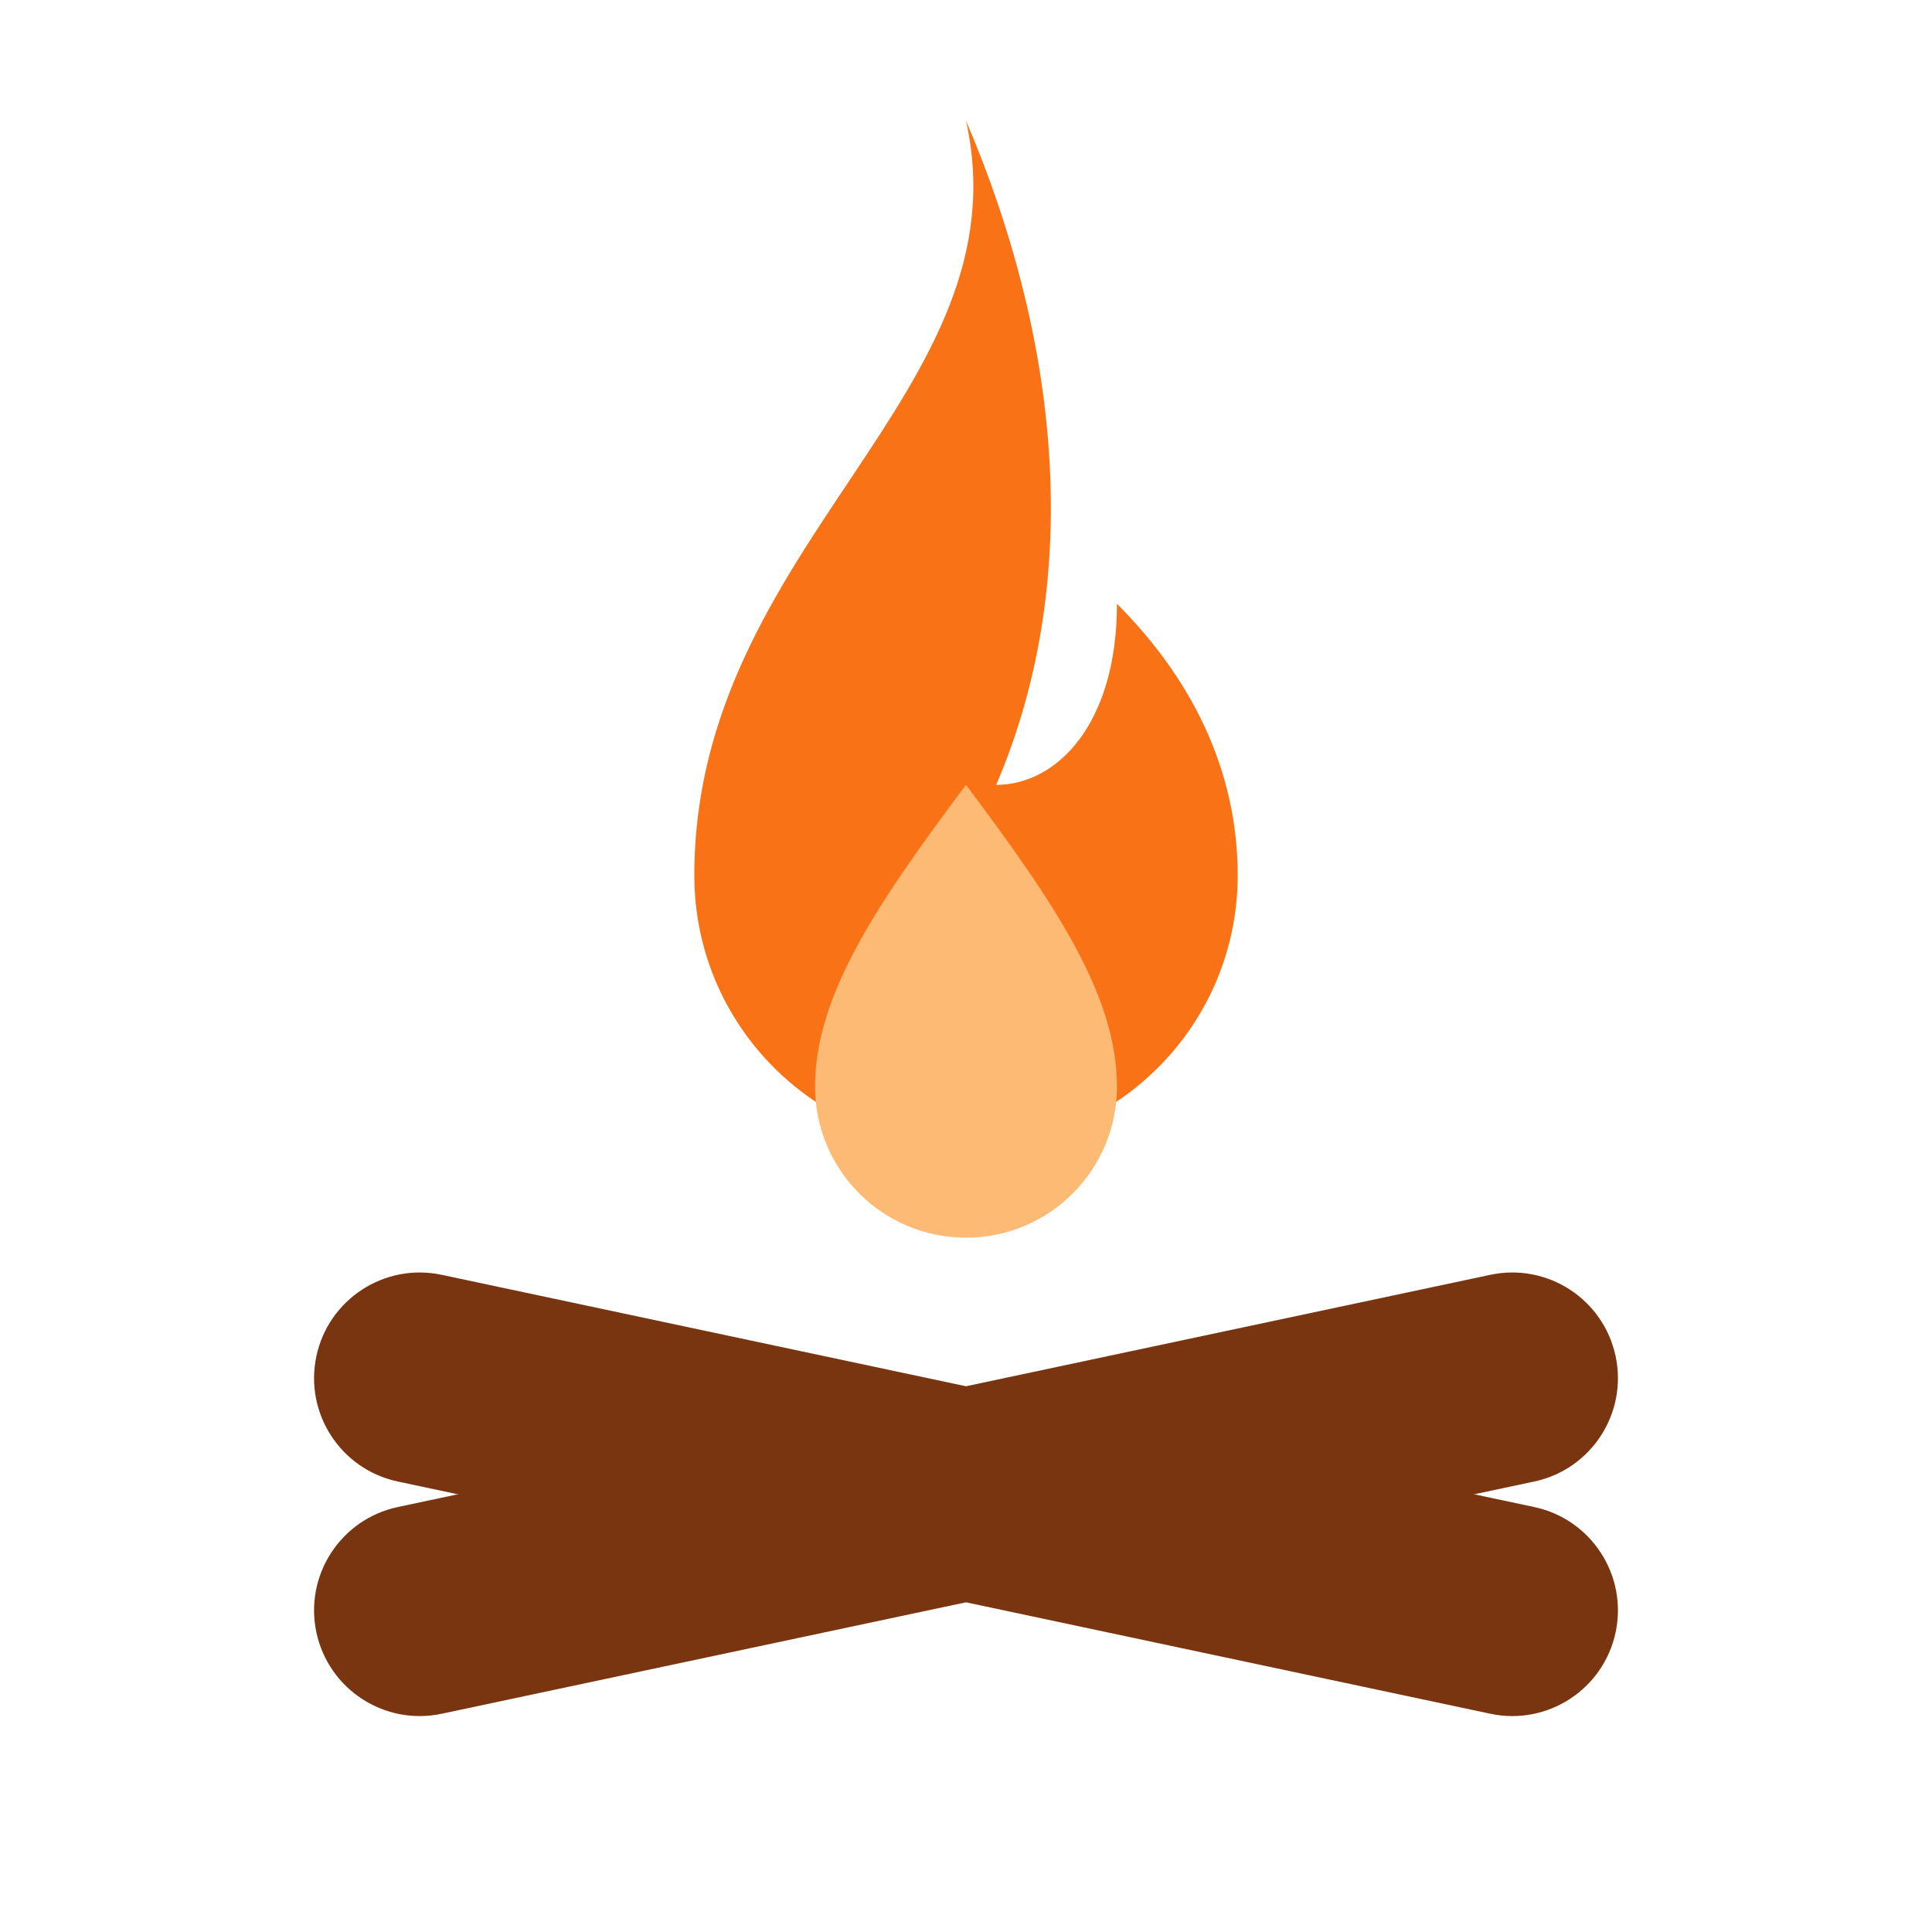
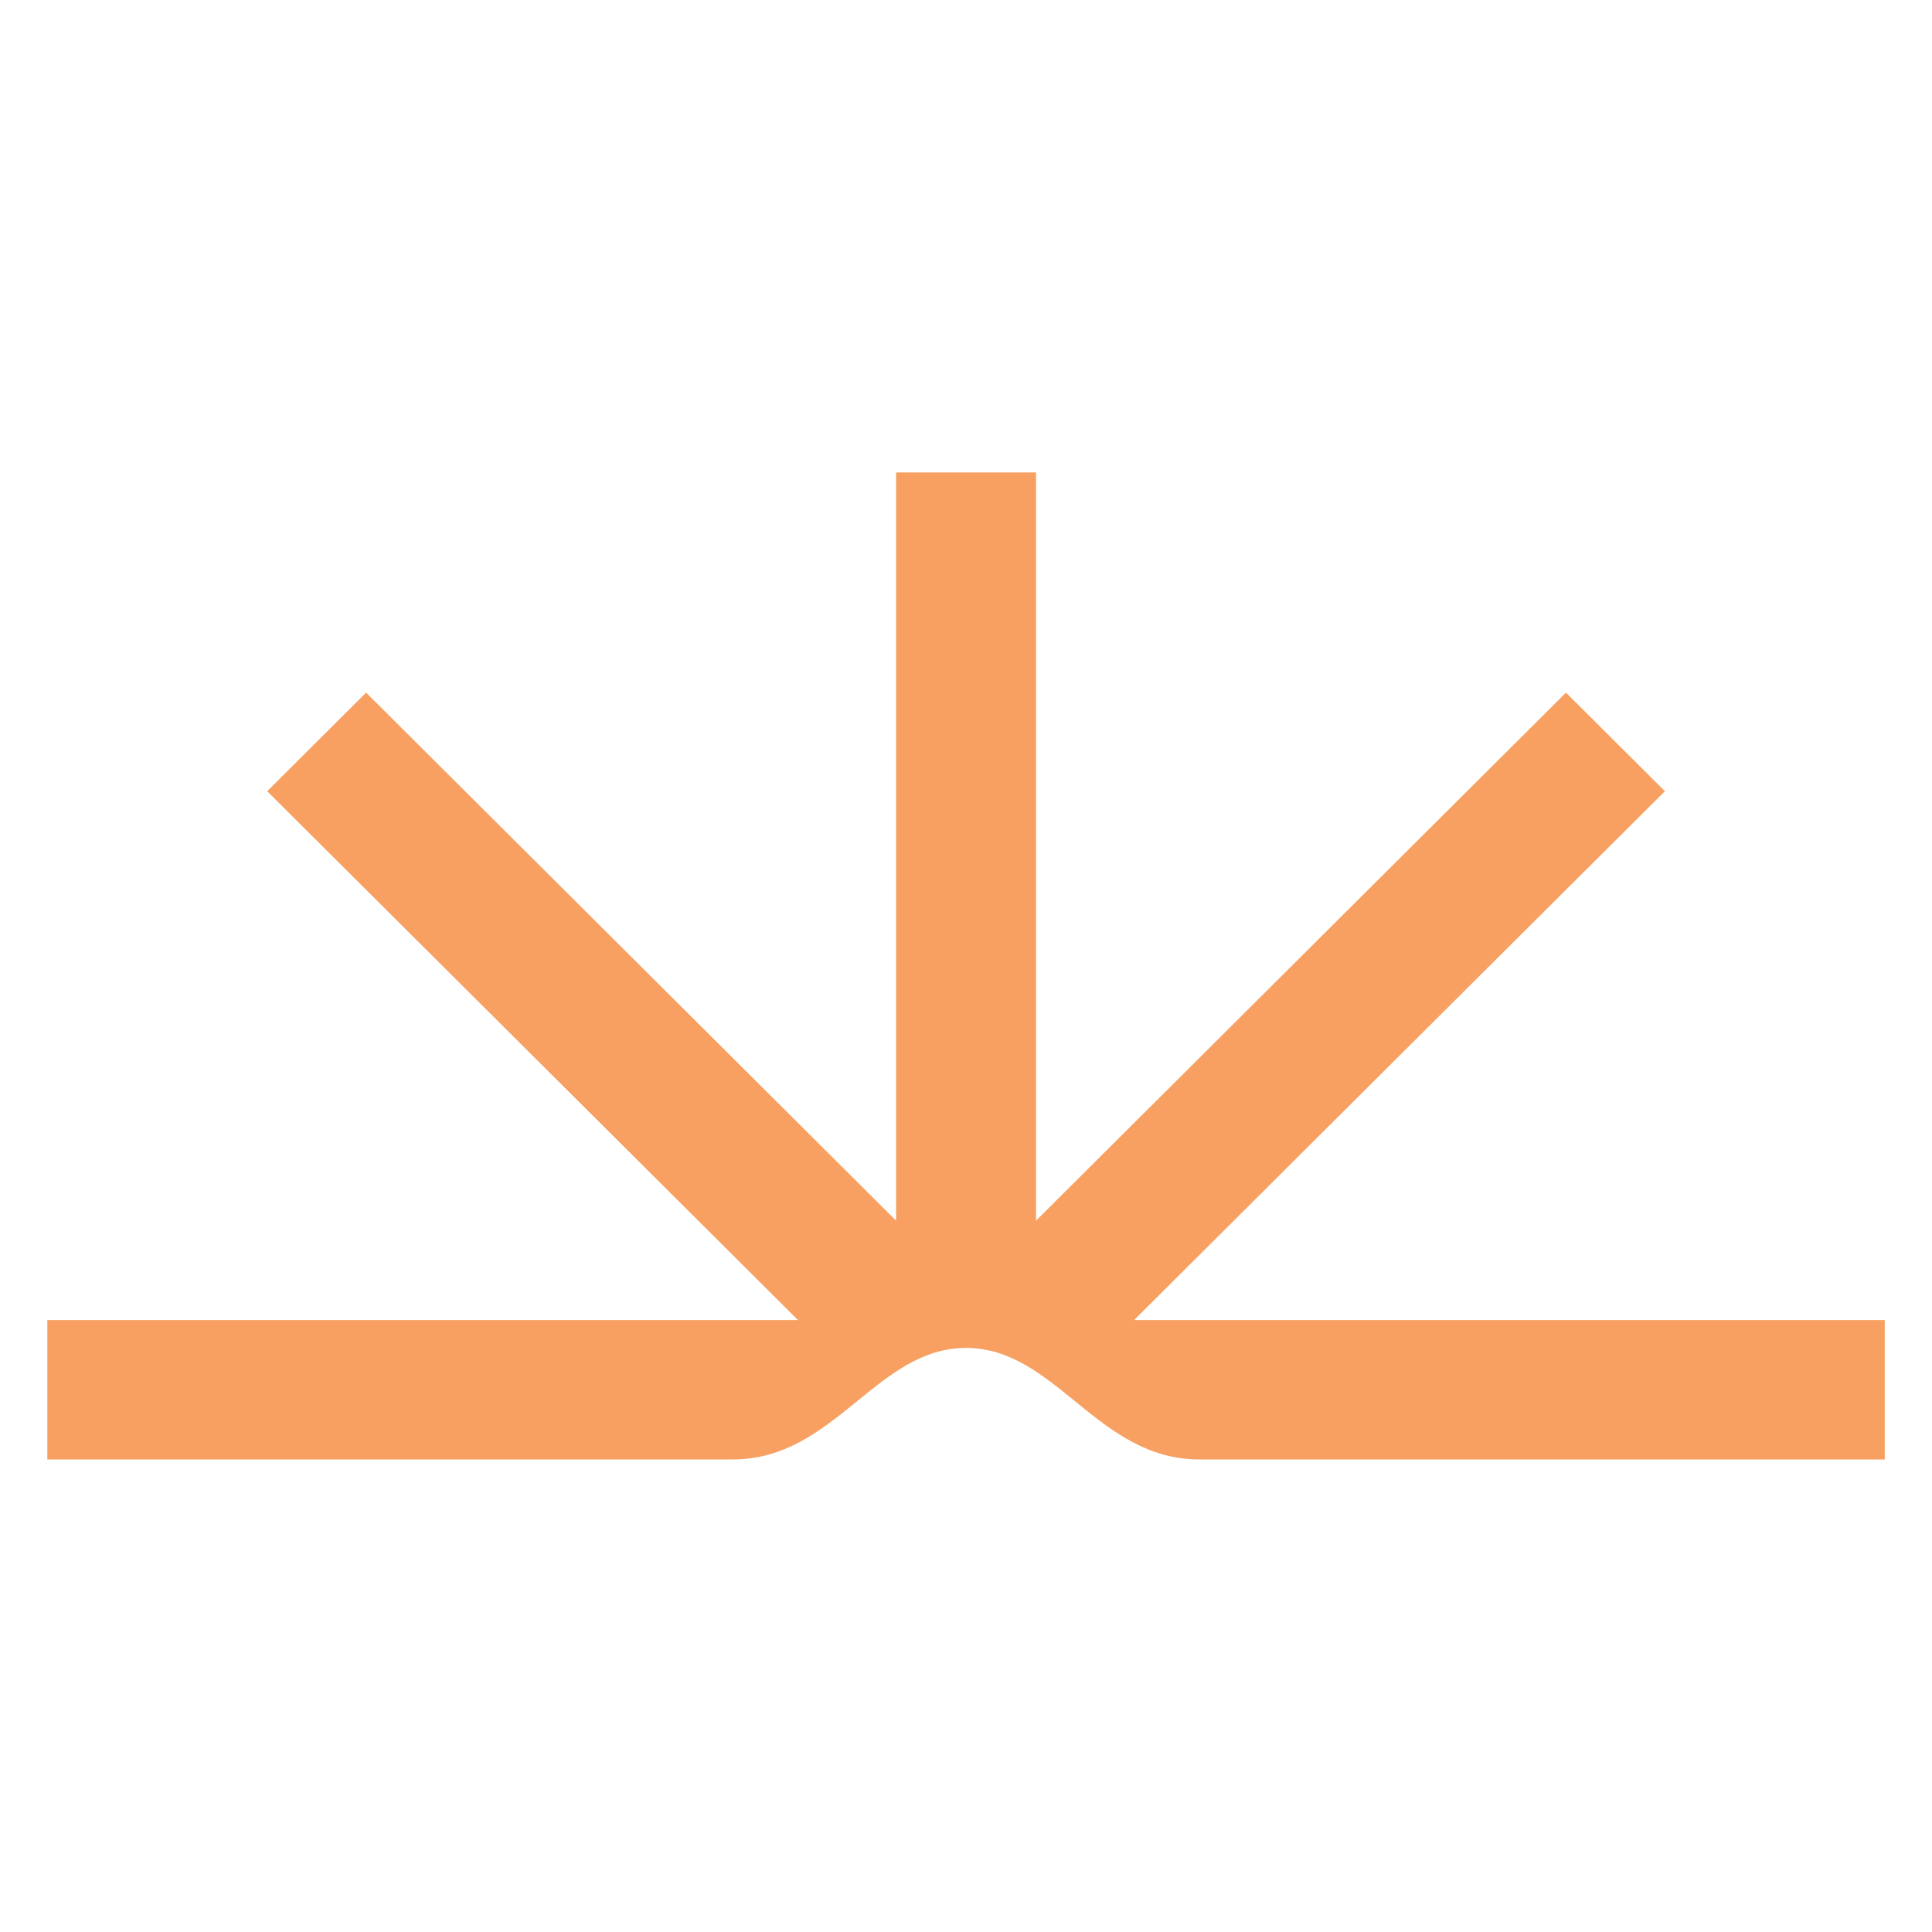
- <svg xmlns="http://www.w3.org/2000/svg" viewBox="0 0 64 64">
-   <path fill="#F97316" d="M32 4c2 9-9 14-9 25a9 9 0 0 0 18 0c0-4-2-7-4-9 0 4-2 6-4 6 3-7 2-15-1-22z" />
-   <path fill="#FDBA74" d="M32 26c-3 4-5 7-5 10a5 5 0 0 0 10 0c0-3-2-6-5-10z" />
-   <g fill="#78350F">
-     <rect x="10" y="46" width="44" height="7" rx="3.5" transform="rotate(-12 32 49.5)" />
-     <rect x="10" y="46" width="44" height="7" rx="3.5" transform="rotate(12 32 49.5)" />
-   </g>
+ <svg xmlns="http://www.w3.org/2000/svg" viewBox="-0.66 -7.67 170 170">
+   <path fill="#F7A061" d="M90.499 99.74L137.133 53.276L145.837 61.95L99.132 108.483H165.183V120.749H104.861C95.89 120.748 92.234 110.936 84.344 110.936C76.453 110.937 72.798 120.748 63.827 120.749H3.504V108.483H69.555L22.85 61.95L31.555 53.276L78.188 99.739V33.9H90.499V99.74Z" />
</svg>
